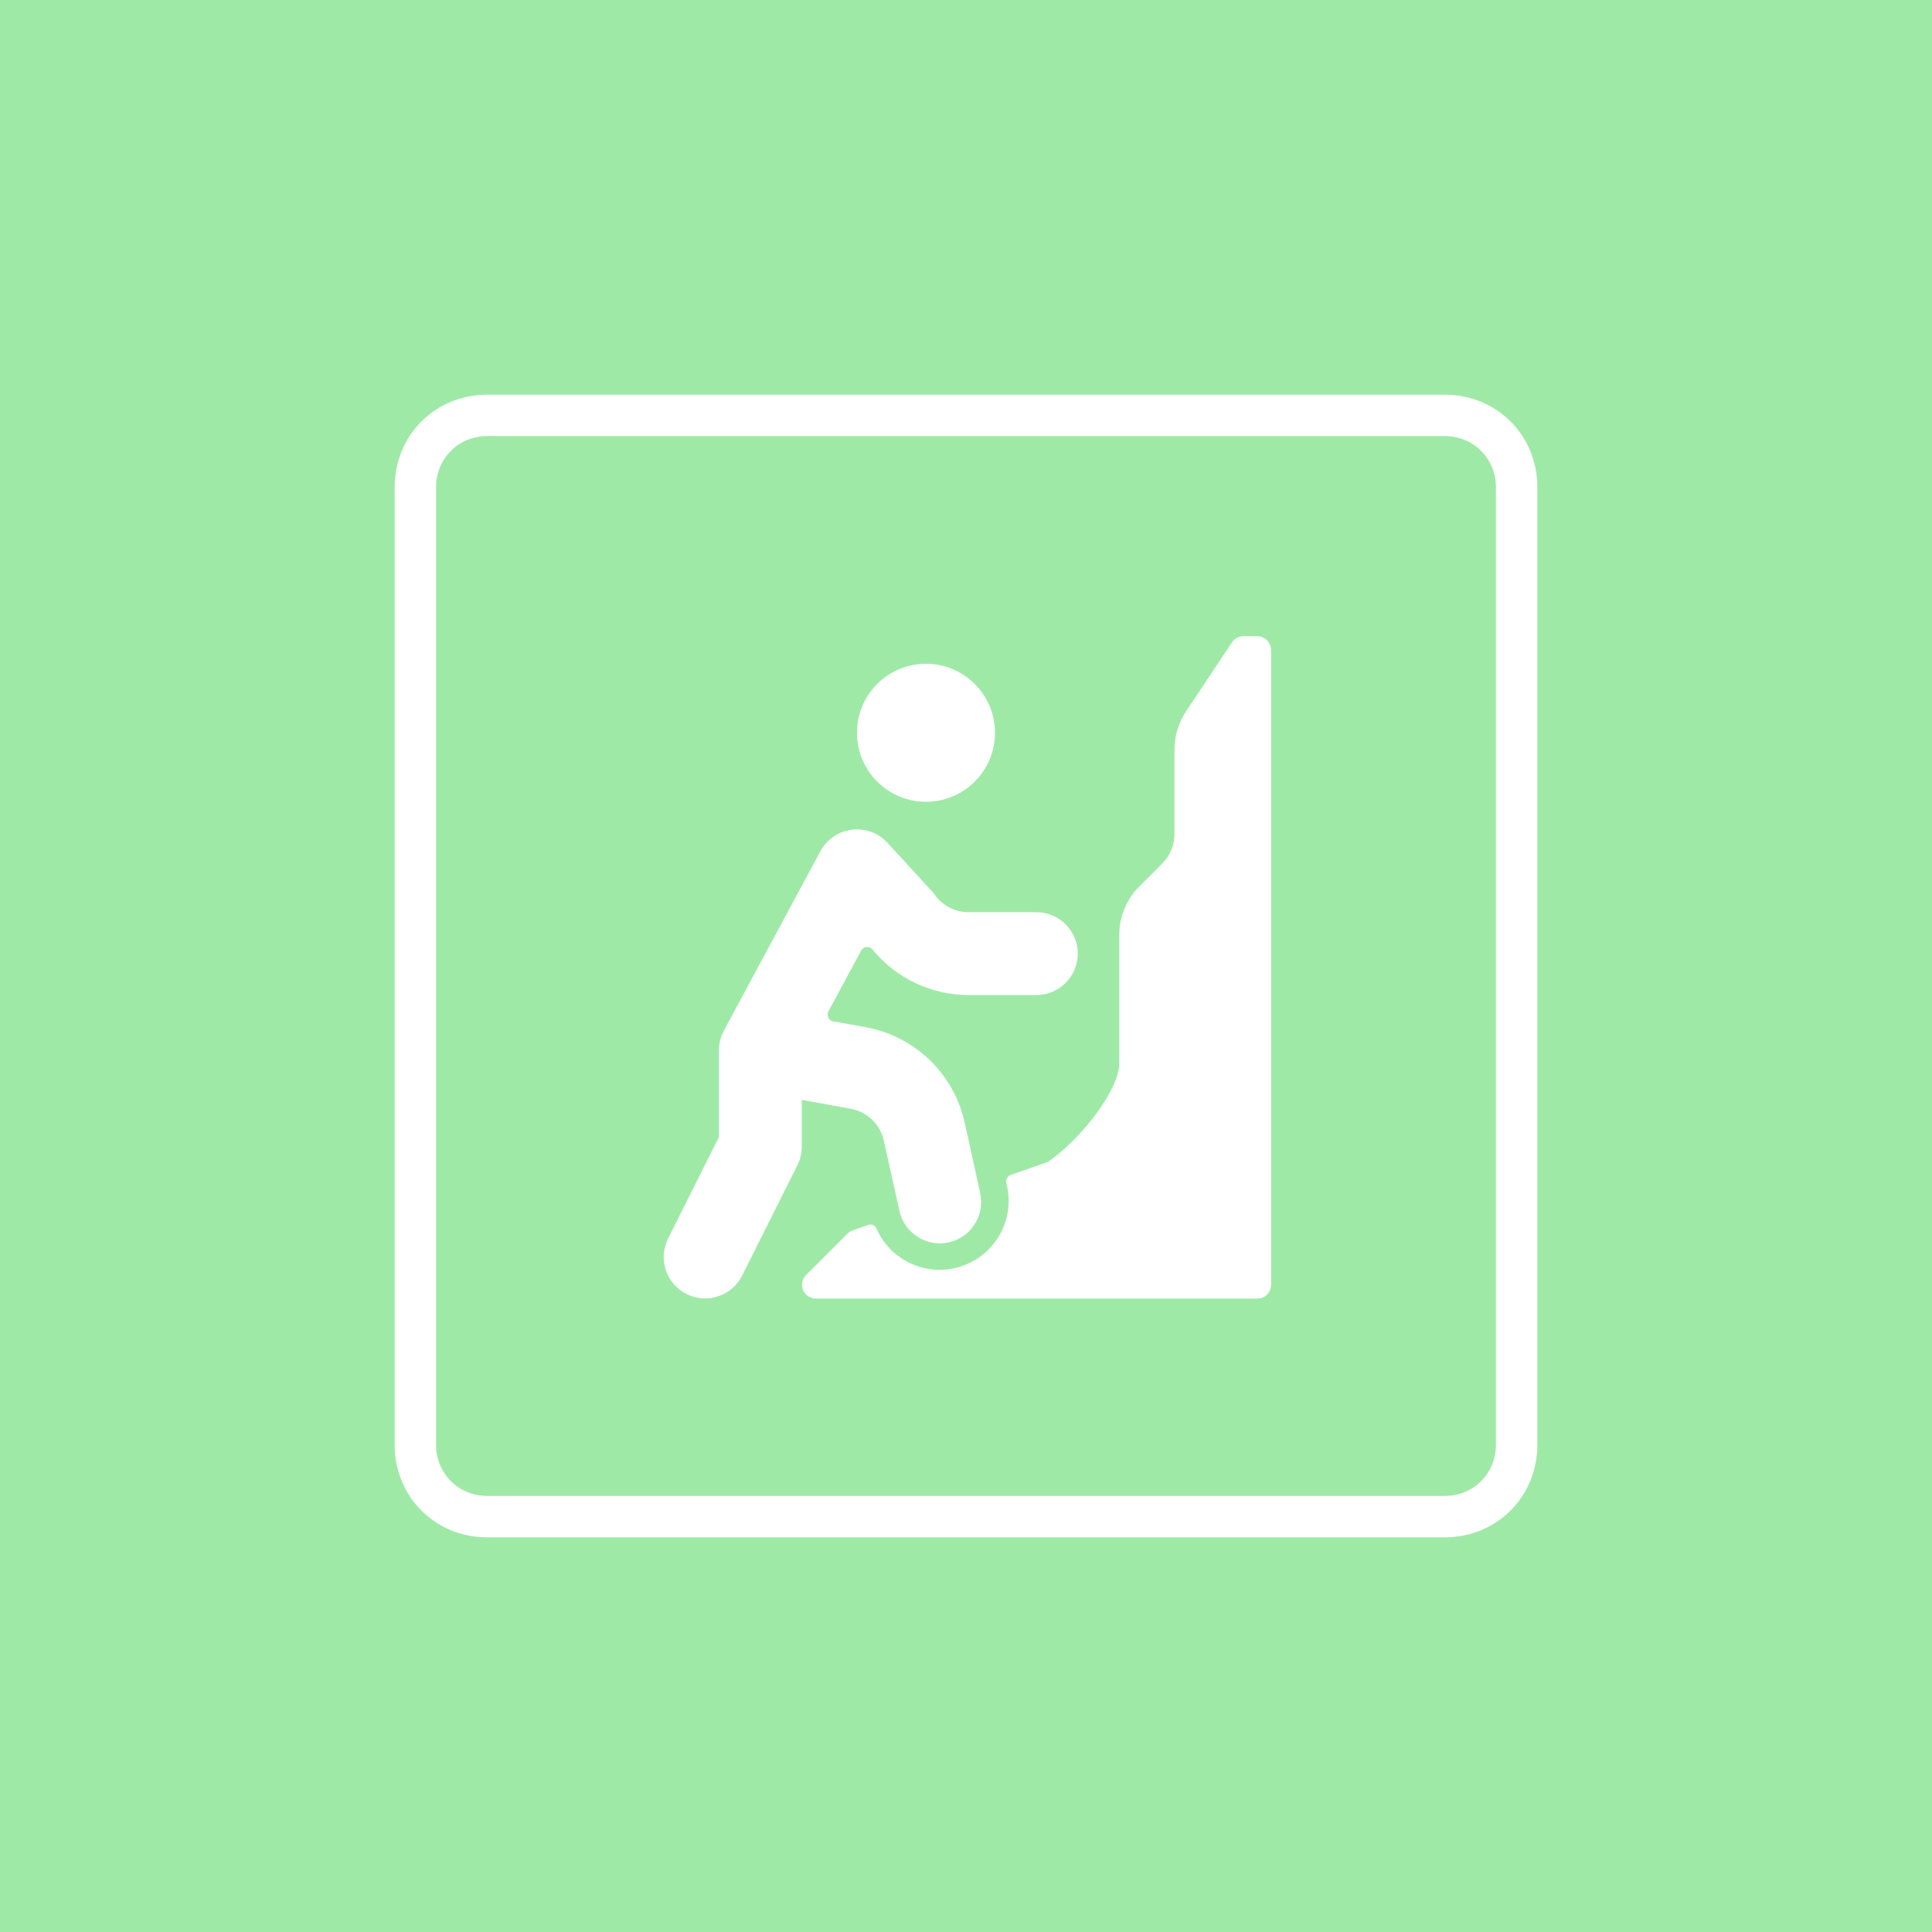
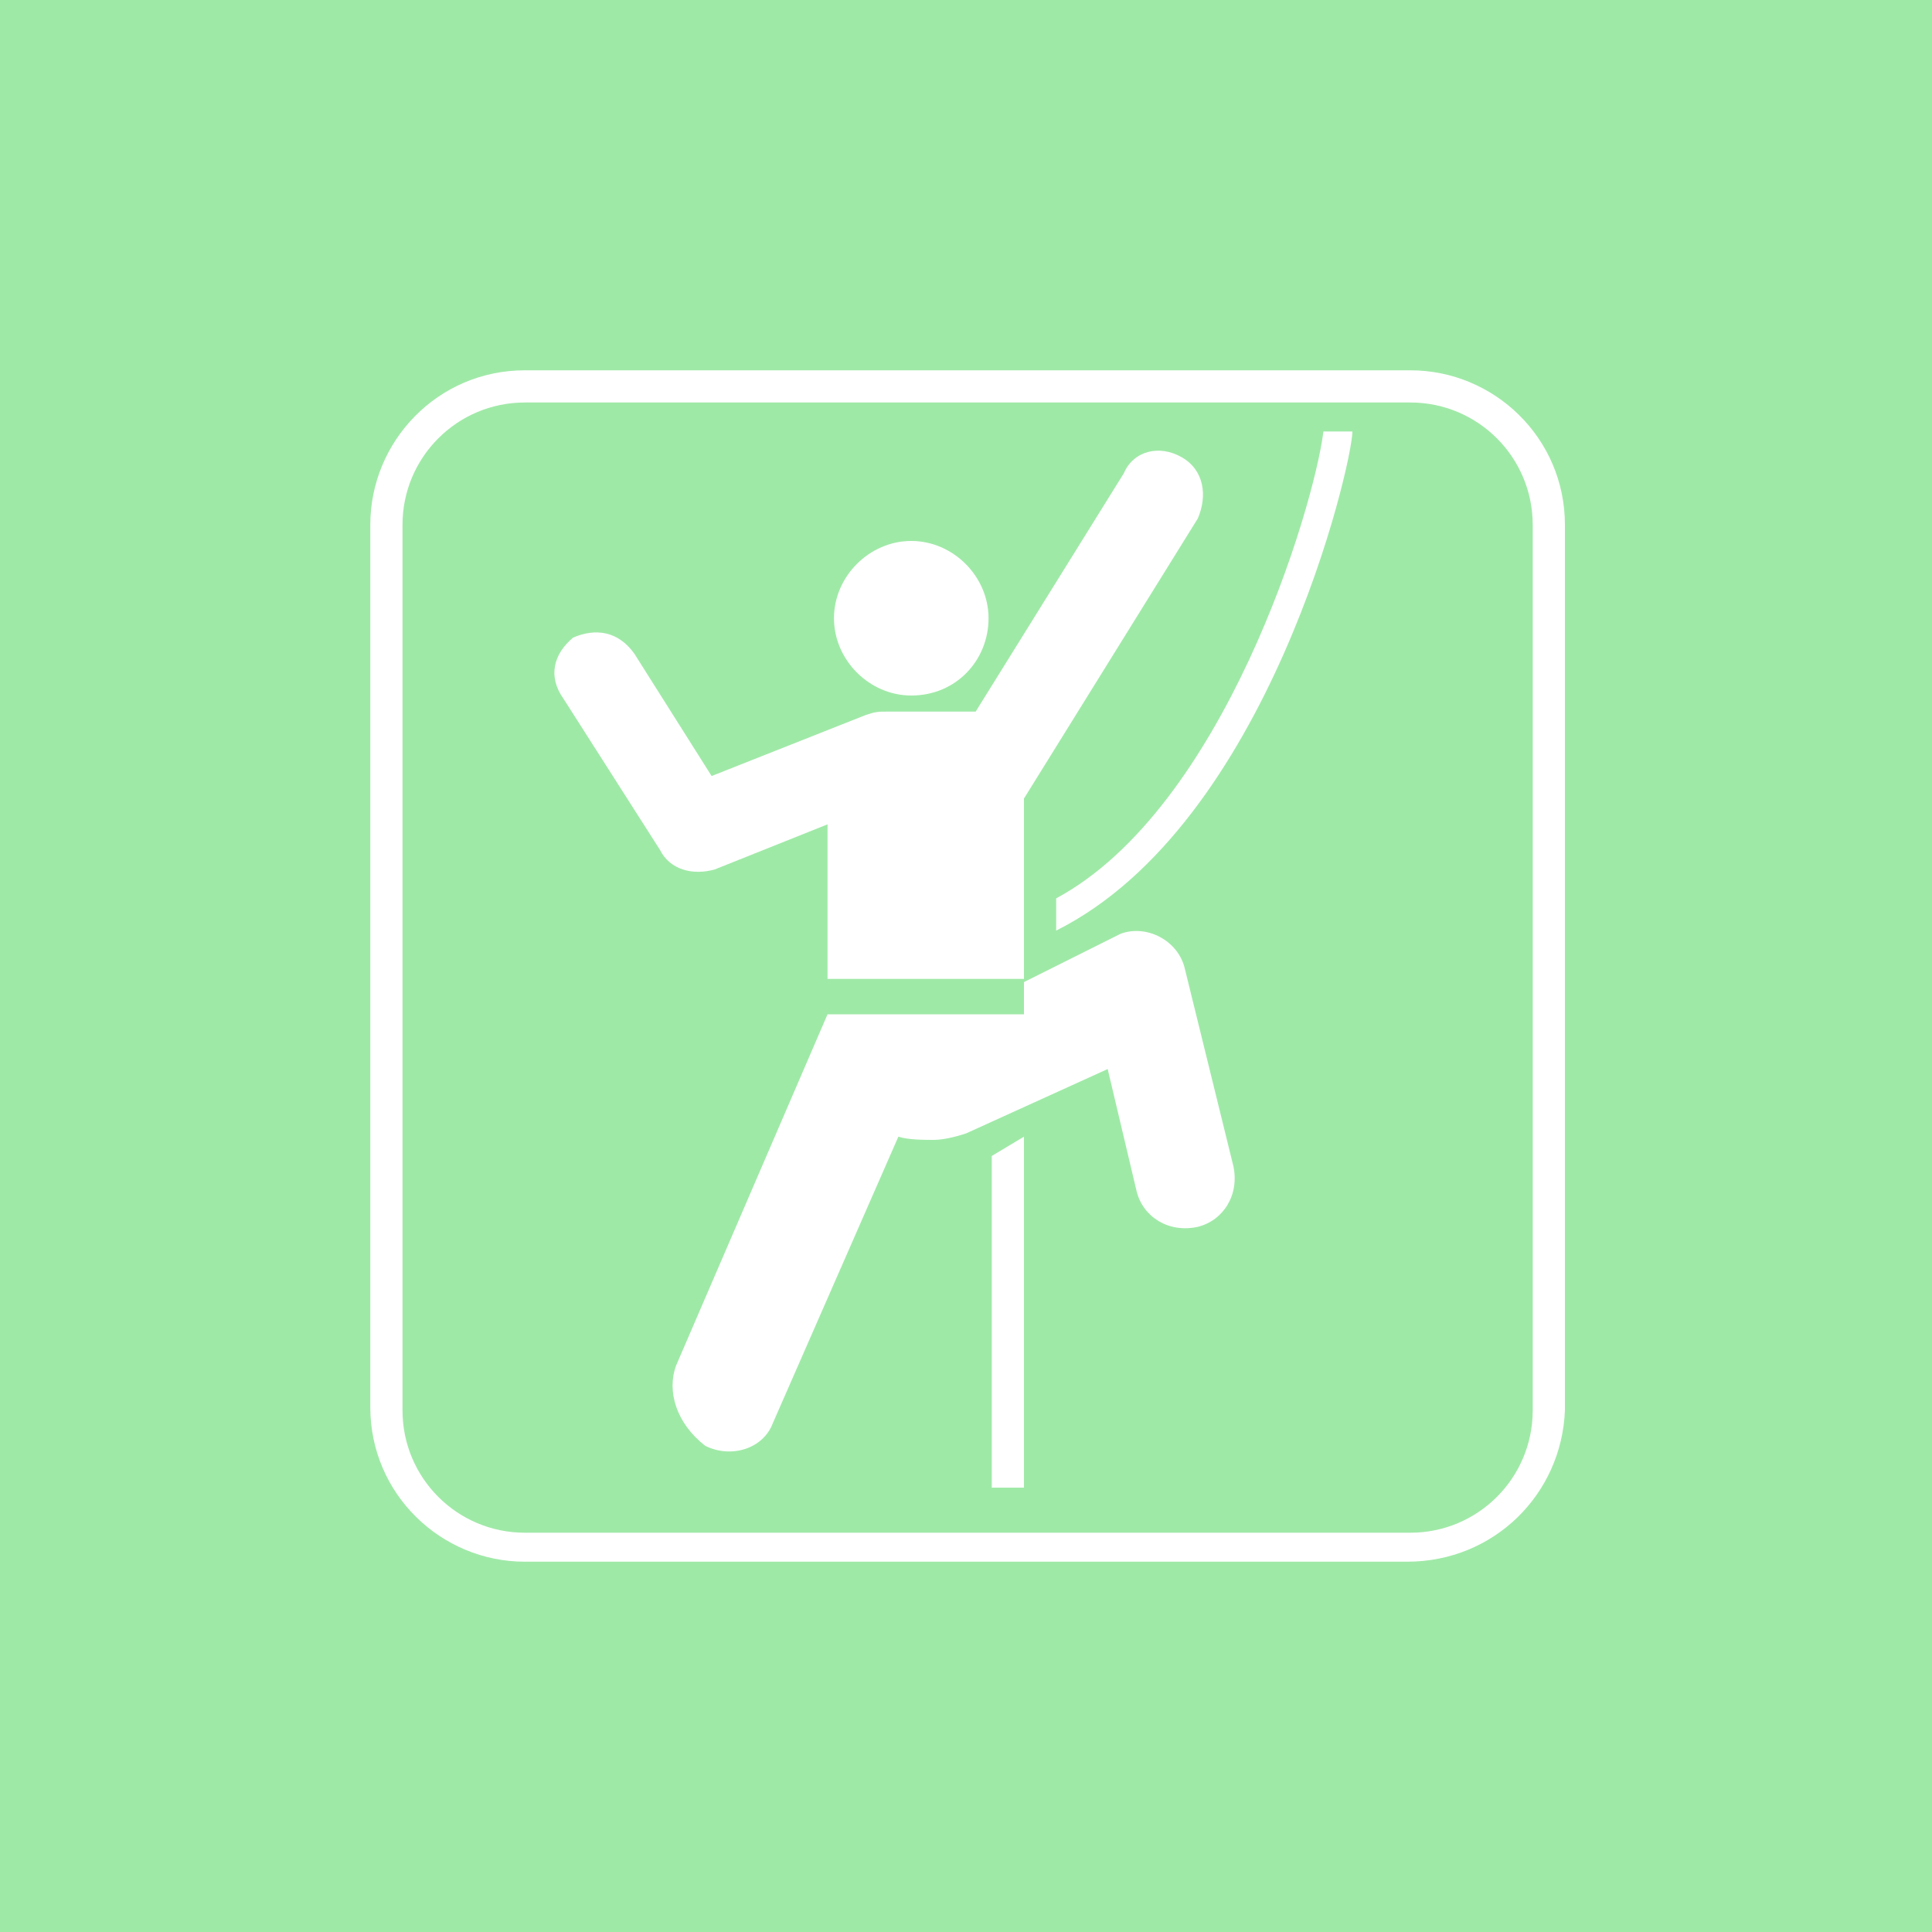
- <svg xmlns="http://www.w3.org/2000/svg" version="1.1" id="Layer_1" x="0px" y="0px" width="60px" height="60px" viewBox="0 0 60 60" enable-background="new 0 0 60 60" xml:space="preserve">
+ <svg xmlns="http://www.w3.org/2000/svg" version="1.1" id="Layer_1" x="0px" y="0px" width="60px" height="60px" viewBox="0 0 60 60" style="enable-background:new 0 0 60 60;" xml:space="preserve">
+   <style type="text/css">
+ 	.st0{fill:#9FE9A7;}
+ 	.st1{fill:#FFFFFF;}
+ </style>
  <g>
-     <rect fill="#9FE9A7" width="60" height="60" />
+     <rect class="st0" width="60" height="60" />
+   </g>
+   <g>
    <g>
-       <g id="Rectangle-path_107_1_">
-         <path fill="#FFFFFF" d="M44.871,47.743H15.128c-1.61,0-2.872-1.261-2.872-2.872V15.129     c0-1.61,1.261-2.872,2.872-2.872h29.743c1.611,0,2.872,1.261,2.872,2.872v29.742     C47.743,46.481,46.482,47.743,44.871,47.743z M15.128,13.543c-0.889,0-1.586,0.696-1.586,1.586v29.742     c0,0.89,0.697,1.586,1.586,1.586h29.743c0.89,0,1.586-0.696,1.586-1.586V15.129     c0-0.889-0.697-1.586-1.586-1.586H15.128z" />
-       </g>
-       <g>
-         <path fill="#FFFFFF" d="M39.472,20.186c0-0.237-0.192-0.428-0.428-0.428h-0.428     c-0.143,0-0.277,0.072-0.356,0.191l-1.426,2.143c-0.235,0.352-0.36,0.765-0.36,1.188v2.625     c-0.001,0.341-0.136,0.667-0.376,0.908l-0.71,0.711c-0.404,0.4-0.63,0.946-0.628,1.514v3.996     c0,0.764-1.114,2.288-2.217,3.051l-1.152,0.404c-0.103,0.035-0.162,0.143-0.138,0.248l0.028,0.125     c0.219,1.072-0.404,2.137-1.446,2.47c-1.042,0.334-2.168-0.171-2.612-1.171     c-0.043-0.105-0.161-0.158-0.268-0.12l-0.478,0.172c-0.061,0.021-0.116,0.056-0.161,0.101l-1.286,1.286     c-0.12,0.123-0.155,0.305-0.089,0.464c0.066,0.158,0.22,0.262,0.391,0.264h13.715     c0.237,0,0.428-0.192,0.428-0.428V20.186H39.472z" />
-         <path fill="#FFFFFF" d="M29.464,38.583c0.693-0.154,1.13-0.84,0.976-1.533l-0.483-2.191     c-0.335-1.516-1.547-2.682-3.075-2.958l-1.004-0.182c-0.068-0.012-0.126-0.055-0.155-0.117     c-0.03-0.062-0.028-0.135,0.005-0.195l1.016-1.886c0.034-0.062,0.095-0.104,0.165-0.111     c0.07-0.008,0.139,0.019,0.185,0.073c0.731,0.898,1.828,1.419,2.986,1.418h2.105     c0.71,0,1.286-0.576,1.286-1.286s-0.576-1.286-1.286-1.286h-2.105c-0.415-0.001-0.805-0.201-1.048-0.538     c-0.062-0.086,0.013,0-1.472-1.617c-0.281-0.306-0.693-0.458-1.106-0.407c-0.413,0.051-0.775,0.299-0.973,0.664     l-2.991,5.559c-0.106,0.191-0.162,0.406-0.163,0.625v2.696l-1.579,3.152c-0.317,0.635-0.06,1.408,0.576,1.725     c0.635,0.317,1.408,0.06,1.725-0.576l1.714-3.423c0.089-0.179,0.136-0.376,0.136-0.575V34.157l1.519,0.276     c0.51,0.091,0.916,0.48,1.029,0.987l0.487,2.19C28.09,38.3,28.773,38.735,29.464,38.583z" />
-         <circle fill="#FFFFFF" cx="28.757" cy="22.757" r="2.143" />
-       </g>
+       <path class="st1" d="M43.7,48.5H16.3c-2.6,0-4.8-2.1-4.8-4.8V16.3c0-2.6,2.1-4.8,4.8-4.8h27.5c2.6,0,4.8,2.1,4.8,4.8v27.5    C48.5,46.4,46.4,48.5,43.7,48.5z M16.3,12.5c-2.1,0-3.8,1.7-3.8,3.8v27.5c0,2.1,1.7,3.8,3.8,3.8h27.5c2.1,0,3.8-1.7,3.8-3.8V16.3    c0-2.1-1.7-3.8-3.8-3.8H16.3z" />
    </g>
+     <path class="st1" d="M30,35.2c-0.3,0.1-0.7,0.2-1,0.2s-0.8,0-1.1-0.1L24,44.2c-0.3,0.8-1.3,1.1-2.1,0.7c-0.9-0.7-1.2-1.7-0.9-2.5   l4.7-10.9h6.1v-1l3-1.5c0.8-0.3,1.8,0.2,2,1.1l1.5,6.1c0.2,0.9-0.3,1.7-1.1,1.9c-0.9,0.2-1.7-0.3-1.9-1.1l-0.9-3.8L30,35.2z" />
+     <path class="st1" d="M32.8,28.9c6.6-3.3,9.2-14.5,9.2-15.5h-0.9c-0.3,2.4-3.1,11.7-8.3,14.5C32.8,27.9,32.8,28.9,32.8,28.9z" />
+     <path class="st1" d="M20.5,26.4c0.3,0.6,1,0.8,1.7,0.6l3.5-1.4v4.8h6.1v-5.6l5.4-8.7c0.3-0.7,0.2-1.5-0.5-1.9   c-0.7-0.4-1.5-0.2-1.8,0.5l-4.6,7.4h-2.8c-0.2,0-0.3,0-0.6,0.1l-4.8,1.9l-2.4-3.8c-0.5-0.7-1.2-0.8-1.9-0.5   c-0.6,0.5-0.8,1.2-0.3,1.9L20.5,26.4z" />
+     <path class="st1" d="M28.3,21.6c1.4,0,2.4-1.1,2.4-2.4s-1.1-2.4-2.4-2.4c-1.3,0-2.4,1.1-2.4,2.4S27,21.6,28.3,21.6z" />
+     <polygon class="st1" points="31.8,46.2 31.8,35.3 30.8,35.9 30.8,46.2  " />
  </g>
</svg>
